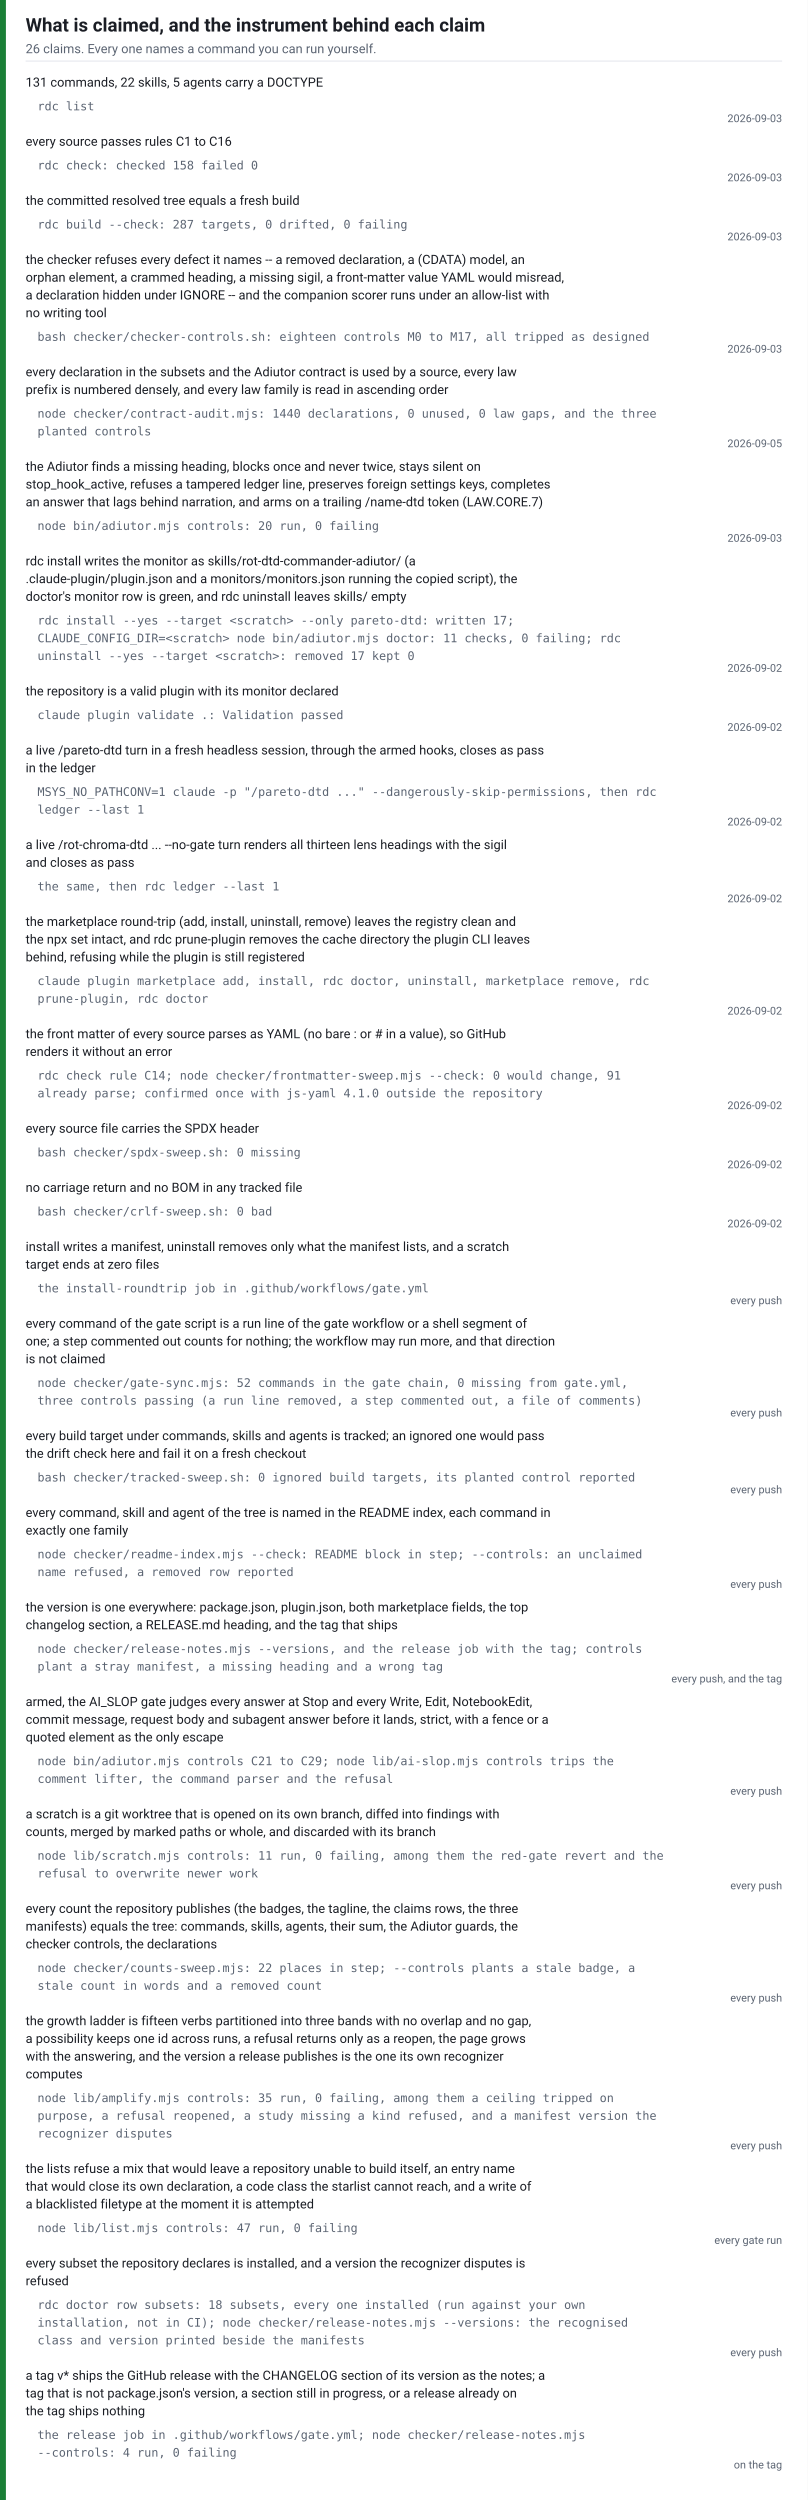
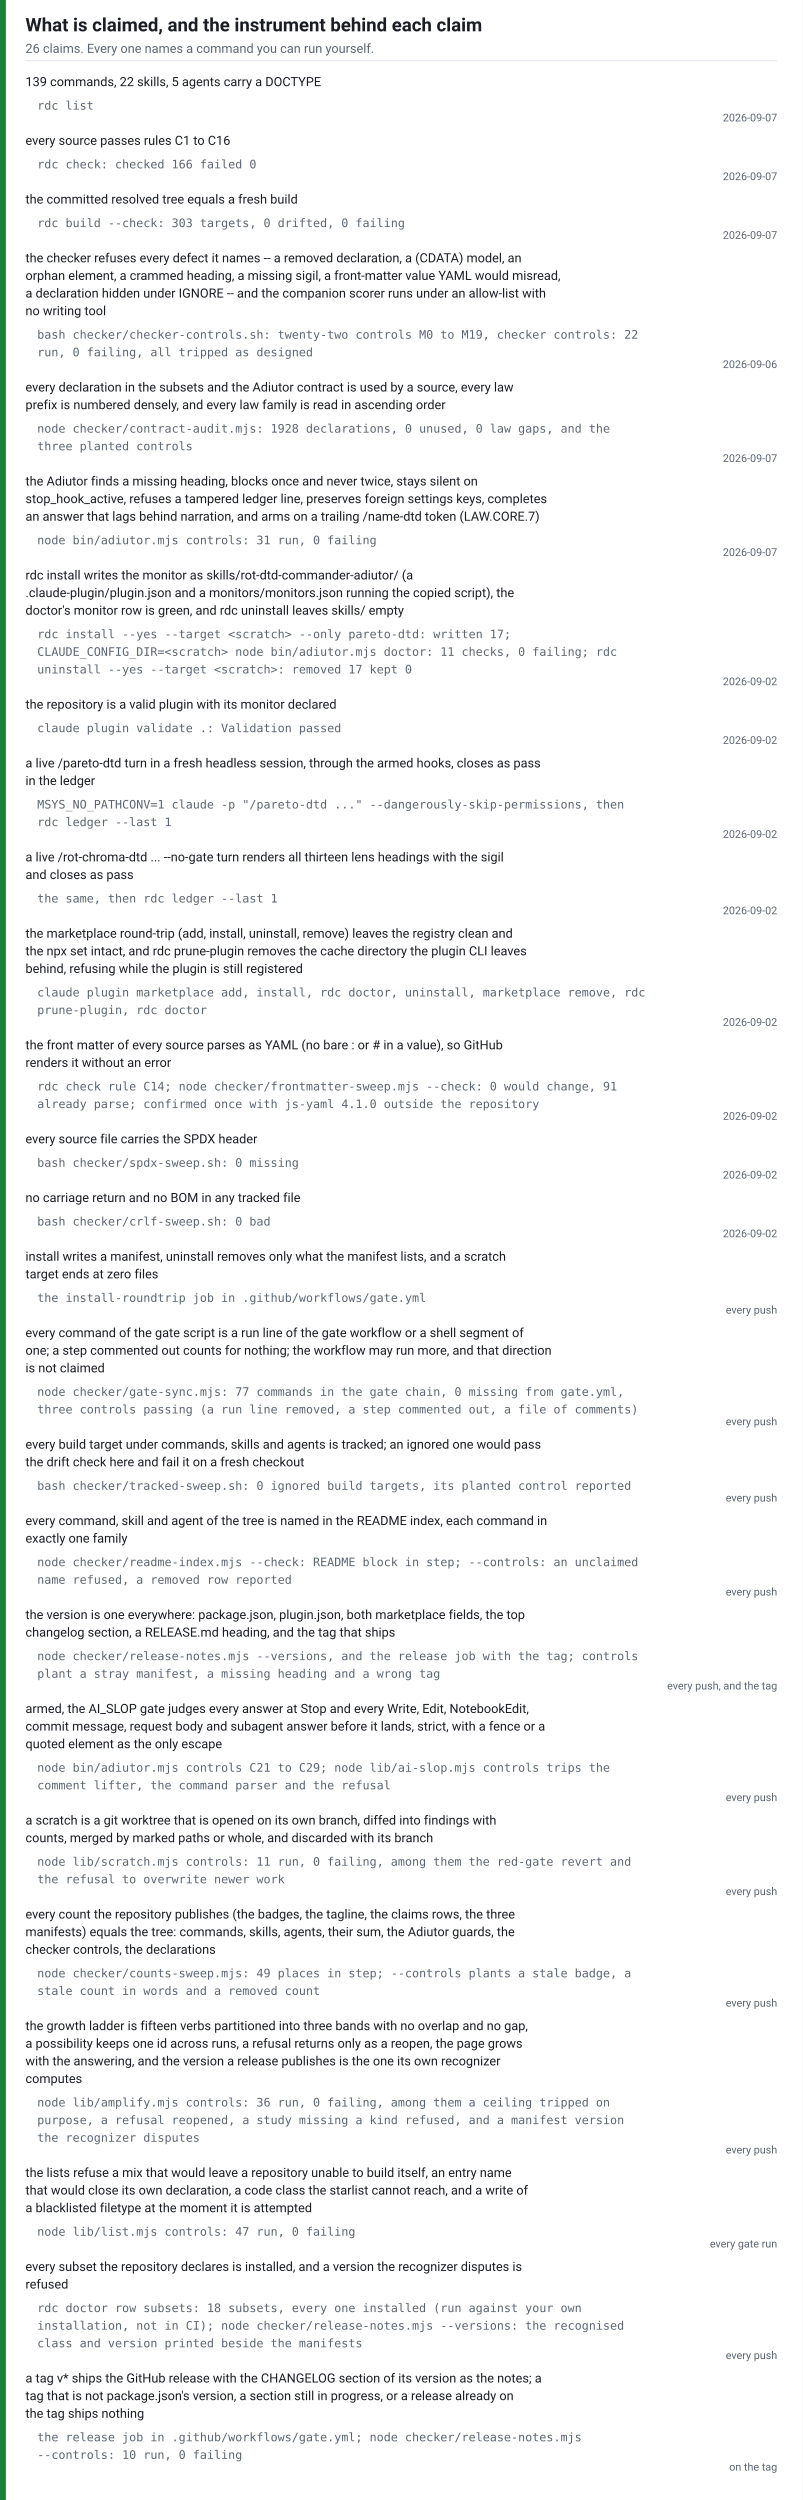
- <svg xmlns="http://www.w3.org/2000/svg" width="820" height="2538" viewBox="0 0 820 2538" font-family="-apple-system,BlinkMacSystemFont,Segoe UI,Roboto,Helvetica,Arial,sans-serif">
-   <rect width="820" height="2538" fill="#ffffff" />
-   <rect x="0" y="0" width="6" height="2538" fill="#1a7f37" />
+ <svg xmlns="http://www.w3.org/2000/svg" width="820" height="2554" viewBox="0 0 820 2554" font-family="-apple-system,BlinkMacSystemFont,Segoe UI,Roboto,Helvetica,Arial,sans-serif">
+   <rect width="820" height="2554" fill="#ffffff" />
+   <rect x="0" y="0" width="6" height="2554" fill="#1a7f37" />
  <text x="26" y="32" font-size="19" font-weight="600" fill="#1a1d24">What is claimed, and the instrument behind each claim</text>
  <text x="26" y="54" font-size="13" fill="#5b6472">26 claims. Every one names a command you can run yourself.</text>
  <line x1="26" y1="62" x2="794" y2="62" stroke="#e2e5ec" stroke-width="1" />
-   <text x="26" y="88" font-size="13" fill="#1a1d24">131 commands, 22 skills, 5 agents carry a DOCTYPE</text>
+   <text x="26" y="88" font-size="13" fill="#1a1d24">139 commands, 22 skills, 5 agents carry a DOCTYPE</text>
  <text x="38" y="112" font-size="12" font-family="ui-monospace,SFMono-Regular,Menlo,Consolas,monospace" fill="#5b6472">rdc list</text>
-   <text x="794" y="124" font-size="11" fill="#5b6472" text-anchor="end">2026-09-03</text>
+   <text x="794" y="124" font-size="11" fill="#5b6472" text-anchor="end">2026-09-07</text>
  <text x="26" y="148" font-size="13" fill="#1a1d24">every source passes rules C1 to C16</text>
-   <text x="38" y="172" font-size="12" font-family="ui-monospace,SFMono-Regular,Menlo,Consolas,monospace" fill="#5b6472">rdc check: checked 158 failed 0</text>
-   <text x="794" y="184" font-size="11" fill="#5b6472" text-anchor="end">2026-09-03</text>
+   <text x="38" y="172" font-size="12" font-family="ui-monospace,SFMono-Regular,Menlo,Consolas,monospace" fill="#5b6472">rdc check: checked 166 failed 0</text>
+   <text x="794" y="184" font-size="11" fill="#5b6472" text-anchor="end">2026-09-07</text>
  <text x="26" y="208" font-size="13" fill="#1a1d24">the committed resolved tree equals a fresh build</text>
-   <text x="38" y="232" font-size="12" font-family="ui-monospace,SFMono-Regular,Menlo,Consolas,monospace" fill="#5b6472">rdc build --check: 287 targets, 0 drifted, 0 failing</text>
-   <text x="794" y="244" font-size="11" fill="#5b6472" text-anchor="end">2026-09-03</text>
+   <text x="38" y="232" font-size="12" font-family="ui-monospace,SFMono-Regular,Menlo,Consolas,monospace" fill="#5b6472">rdc build --check: 303 targets, 0 drifted, 0 failing</text>
+   <text x="794" y="244" font-size="11" fill="#5b6472" text-anchor="end">2026-09-07</text>
  <text x="26" y="268" font-size="13" fill="#1a1d24">the checker refuses every defect it names -- a removed declaration, a (CDATA) model, an</text>
  <text x="26" y="286" font-size="13" fill="#1a1d24">orphan element, a crammed heading, a missing sigil, a front-matter value YAML would misread,</text>
  <text x="26" y="304" font-size="13" fill="#1a1d24">a declaration hidden under IGNORE -- and the companion scorer runs under an allow-list with</text>
  <text x="26" y="322" font-size="13" fill="#1a1d24">no writing tool</text>
-   <text x="38" y="346" font-size="12" font-family="ui-monospace,SFMono-Regular,Menlo,Consolas,monospace" fill="#5b6472">bash checker/checker-controls.sh: eighteen controls M0 to M17, all tripped as designed</text>
-   <text x="794" y="358" font-size="11" fill="#5b6472" text-anchor="end">2026-09-03</text>
-   <text x="26" y="382" font-size="13" fill="#1a1d24">every declaration in the subsets and the Adiutor contract is used by a source, every law</text>
-   <text x="26" y="400" font-size="13" fill="#1a1d24">prefix is numbered densely, and every law family is read in ascending order</text>
-   <text x="38" y="424" font-size="12" font-family="ui-monospace,SFMono-Regular,Menlo,Consolas,monospace" fill="#5b6472">node checker/contract-audit.mjs: 1440 declarations, 0 unused, 0 law gaps, and the three</text>
-   <text x="38" y="442" font-size="12" font-family="ui-monospace,SFMono-Regular,Menlo,Consolas,monospace" fill="#5b6472">planted controls</text>
-   <text x="794" y="454" font-size="11" fill="#5b6472" text-anchor="end">2026-09-05</text>
-   <text x="26" y="478" font-size="13" fill="#1a1d24">the Adiutor finds a missing heading, blocks once and never twice, stays silent on</text>
-   <text x="26" y="496" font-size="13" fill="#1a1d24">stop_hook_active, refuses a tampered ledger line, preserves foreign settings keys, completes</text>
-   <text x="26" y="514" font-size="13" fill="#1a1d24">an answer that lags behind narration, and arms on a trailing /name-dtd token (LAW.CORE.7)</text>
-   <text x="38" y="538" font-size="12" font-family="ui-monospace,SFMono-Regular,Menlo,Consolas,monospace" fill="#5b6472">node bin/adiutor.mjs controls: 20 run, 0 failing</text>
-   <text x="794" y="550" font-size="11" fill="#5b6472" text-anchor="end">2026-09-03</text>
-   <text x="26" y="574" font-size="13" fill="#1a1d24">rdc install writes the monitor as skills/rot-dtd-commander-adiutor/ (a</text>
-   <text x="26" y="592" font-size="13" fill="#1a1d24">.claude-plugin/plugin.json and a monitors/monitors.json running the copied script), the</text>
-   <text x="26" y="610" font-size="13" fill="#1a1d24">doctor's monitor row is green, and rdc uninstall leaves skills/ empty</text>
-   <text x="38" y="634" font-size="12" font-family="ui-monospace,SFMono-Regular,Menlo,Consolas,monospace" fill="#5b6472">rdc install --yes --target &lt;scratch&gt; --only pareto-dtd: written 17;</text>
-   <text x="38" y="652" font-size="12" font-family="ui-monospace,SFMono-Regular,Menlo,Consolas,monospace" fill="#5b6472">CLAUDE_CONFIG_DIR=&lt;scratch&gt; node bin/adiutor.mjs doctor: 11 checks, 0 failing; rdc</text>
-   <text x="38" y="670" font-size="12" font-family="ui-monospace,SFMono-Regular,Menlo,Consolas,monospace" fill="#5b6472">uninstall --yes --target &lt;scratch&gt;: removed 17 kept 0</text>
-   <text x="794" y="682" font-size="11" fill="#5b6472" text-anchor="end">2026-09-02</text>
-   <text x="26" y="706" font-size="13" fill="#1a1d24">the repository is a valid plugin with its monitor declared</text>
-   <text x="38" y="730" font-size="12" font-family="ui-monospace,SFMono-Regular,Menlo,Consolas,monospace" fill="#5b6472">claude plugin validate .: Validation passed</text>
-   <text x="794" y="742" font-size="11" fill="#5b6472" text-anchor="end">2026-09-02</text>
-   <text x="26" y="766" font-size="13" fill="#1a1d24">a live /pareto-dtd turn in a fresh headless session, through the armed hooks, closes as pass</text>
-   <text x="26" y="784" font-size="13" fill="#1a1d24">in the ledger</text>
-   <text x="38" y="808" font-size="12" font-family="ui-monospace,SFMono-Regular,Menlo,Consolas,monospace" fill="#5b6472">MSYS_NO_PATHCONV=1 claude -p "/pareto-dtd ..." --dangerously-skip-permissions, then rdc</text>
-   <text x="38" y="826" font-size="12" font-family="ui-monospace,SFMono-Regular,Menlo,Consolas,monospace" fill="#5b6472">ledger --last 1</text>
-   <text x="794" y="838" font-size="11" fill="#5b6472" text-anchor="end">2026-09-02</text>
-   <text x="26" y="862" font-size="13" fill="#1a1d24">a live /rot-chroma-dtd ... --no-gate turn renders all thirteen lens headings with the sigil</text>
-   <text x="26" y="880" font-size="13" fill="#1a1d24">and closes as pass</text>
-   <text x="38" y="904" font-size="12" font-family="ui-monospace,SFMono-Regular,Menlo,Consolas,monospace" fill="#5b6472">the same, then rdc ledger --last 1</text>
-   <text x="794" y="916" font-size="11" fill="#5b6472" text-anchor="end">2026-09-02</text>
-   <text x="26" y="940" font-size="13" fill="#1a1d24">the marketplace round-trip (add, install, uninstall, remove) leaves the registry clean and</text>
-   <text x="26" y="958" font-size="13" fill="#1a1d24">the npx set intact, and rdc prune-plugin removes the cache directory the plugin CLI leaves</text>
-   <text x="26" y="976" font-size="13" fill="#1a1d24">behind, refusing while the plugin is still registered</text>
-   <text x="38" y="1000" font-size="12" font-family="ui-monospace,SFMono-Regular,Menlo,Consolas,monospace" fill="#5b6472">claude plugin marketplace add, install, rdc doctor, uninstall, marketplace remove, rdc</text>
-   <text x="38" y="1018" font-size="12" font-family="ui-monospace,SFMono-Regular,Menlo,Consolas,monospace" fill="#5b6472">prune-plugin, rdc doctor</text>
-   <text x="794" y="1030" font-size="11" fill="#5b6472" text-anchor="end">2026-09-02</text>
-   <text x="26" y="1054" font-size="13" fill="#1a1d24">the front matter of every source parses as YAML (no bare : or # in a value), so GitHub</text>
-   <text x="26" y="1072" font-size="13" fill="#1a1d24">renders it without an error</text>
-   <text x="38" y="1096" font-size="12" font-family="ui-monospace,SFMono-Regular,Menlo,Consolas,monospace" fill="#5b6472">rdc check rule C14; node checker/frontmatter-sweep.mjs --check: 0 would change, 91</text>
-   <text x="38" y="1114" font-size="12" font-family="ui-monospace,SFMono-Regular,Menlo,Consolas,monospace" fill="#5b6472">already parse; confirmed once with js-yaml 4.1.0 outside the repository</text>
-   <text x="794" y="1126" font-size="11" fill="#5b6472" text-anchor="end">2026-09-02</text>
-   <text x="26" y="1150" font-size="13" fill="#1a1d24">every source file carries the SPDX header</text>
-   <text x="38" y="1174" font-size="12" font-family="ui-monospace,SFMono-Regular,Menlo,Consolas,monospace" fill="#5b6472">bash checker/spdx-sweep.sh: 0 missing</text>
-   <text x="794" y="1186" font-size="11" fill="#5b6472" text-anchor="end">2026-09-02</text>
-   <text x="26" y="1210" font-size="13" fill="#1a1d24">no carriage return and no BOM in any tracked file</text>
-   <text x="38" y="1234" font-size="12" font-family="ui-monospace,SFMono-Regular,Menlo,Consolas,monospace" fill="#5b6472">bash checker/crlf-sweep.sh: 0 bad</text>
-   <text x="794" y="1246" font-size="11" fill="#5b6472" text-anchor="end">2026-09-02</text>
-   <text x="26" y="1270" font-size="13" fill="#1a1d24">install writes a manifest, uninstall removes only what the manifest lists, and a scratch</text>
-   <text x="26" y="1288" font-size="13" fill="#1a1d24">target ends at zero files</text>
-   <text x="38" y="1312" font-size="12" font-family="ui-monospace,SFMono-Regular,Menlo,Consolas,monospace" fill="#5b6472">the install-roundtrip job in .github/workflows/gate.yml</text>
-   <text x="794" y="1324" font-size="11" fill="#5b6472" text-anchor="end">every push</text>
-   <text x="26" y="1348" font-size="13" fill="#1a1d24">every command of the gate script is a run line of the gate workflow or a shell segment of</text>
-   <text x="26" y="1366" font-size="13" fill="#1a1d24">one; a step commented out counts for nothing; the workflow may run more, and that direction</text>
-   <text x="26" y="1384" font-size="13" fill="#1a1d24">is not claimed</text>
-   <text x="38" y="1408" font-size="12" font-family="ui-monospace,SFMono-Regular,Menlo,Consolas,monospace" fill="#5b6472">node checker/gate-sync.mjs: 52 commands in the gate chain, 0 missing from gate.yml,</text>
-   <text x="38" y="1426" font-size="12" font-family="ui-monospace,SFMono-Regular,Menlo,Consolas,monospace" fill="#5b6472">three controls passing (a run line removed, a step commented out, a file of comments)</text>
-   <text x="794" y="1438" font-size="11" fill="#5b6472" text-anchor="end">every push</text>
-   <text x="26" y="1462" font-size="13" fill="#1a1d24">every build target under commands, skills and agents is tracked; an ignored one would pass</text>
-   <text x="26" y="1480" font-size="13" fill="#1a1d24">the drift check here and fail it on a fresh checkout</text>
-   <text x="38" y="1504" font-size="12" font-family="ui-monospace,SFMono-Regular,Menlo,Consolas,monospace" fill="#5b6472">bash checker/tracked-sweep.sh: 0 ignored build targets, its planted control reported</text>
-   <text x="794" y="1516" font-size="11" fill="#5b6472" text-anchor="end">every push</text>
-   <text x="26" y="1540" font-size="13" fill="#1a1d24">every command, skill and agent of the tree is named in the README index, each command in</text>
-   <text x="26" y="1558" font-size="13" fill="#1a1d24">exactly one family</text>
-   <text x="38" y="1582" font-size="12" font-family="ui-monospace,SFMono-Regular,Menlo,Consolas,monospace" fill="#5b6472">node checker/readme-index.mjs --check: README block in step; --controls: an unclaimed</text>
-   <text x="38" y="1600" font-size="12" font-family="ui-monospace,SFMono-Regular,Menlo,Consolas,monospace" fill="#5b6472">name refused, a removed row reported</text>
-   <text x="794" y="1612" font-size="11" fill="#5b6472" text-anchor="end">every push</text>
-   <text x="26" y="1636" font-size="13" fill="#1a1d24">the version is one everywhere: package.json, plugin.json, both marketplace fields, the top</text>
-   <text x="26" y="1654" font-size="13" fill="#1a1d24">changelog section, a RELEASE.md heading, and the tag that ships</text>
-   <text x="38" y="1678" font-size="12" font-family="ui-monospace,SFMono-Regular,Menlo,Consolas,monospace" fill="#5b6472">node checker/release-notes.mjs --versions, and the release job with the tag; controls</text>
-   <text x="38" y="1696" font-size="12" font-family="ui-monospace,SFMono-Regular,Menlo,Consolas,monospace" fill="#5b6472">plant a stray manifest, a missing heading and a wrong tag</text>
-   <text x="794" y="1708" font-size="11" fill="#5b6472" text-anchor="end">every push, and the tag</text>
-   <text x="26" y="1732" font-size="13" fill="#1a1d24">armed, the AI_SLOP gate judges every answer at Stop and every Write, Edit, NotebookEdit,</text>
-   <text x="26" y="1750" font-size="13" fill="#1a1d24">commit message, request body and subagent answer before it lands, strict, with a fence or a</text>
-   <text x="26" y="1768" font-size="13" fill="#1a1d24">quoted element as the only escape</text>
-   <text x="38" y="1792" font-size="12" font-family="ui-monospace,SFMono-Regular,Menlo,Consolas,monospace" fill="#5b6472">node bin/adiutor.mjs controls C21 to C29; node lib/ai-slop.mjs controls trips the</text>
-   <text x="38" y="1810" font-size="12" font-family="ui-monospace,SFMono-Regular,Menlo,Consolas,monospace" fill="#5b6472">comment lifter, the command parser and the refusal</text>
-   <text x="794" y="1822" font-size="11" fill="#5b6472" text-anchor="end">every push</text>
-   <text x="26" y="1846" font-size="13" fill="#1a1d24">a scratch is a git worktree that is opened on its own branch, diffed into findings with</text>
-   <text x="26" y="1864" font-size="13" fill="#1a1d24">counts, merged by marked paths or whole, and discarded with its branch</text>
-   <text x="38" y="1888" font-size="12" font-family="ui-monospace,SFMono-Regular,Menlo,Consolas,monospace" fill="#5b6472">node lib/scratch.mjs controls: 11 run, 0 failing, among them the red-gate revert and the</text>
-   <text x="38" y="1906" font-size="12" font-family="ui-monospace,SFMono-Regular,Menlo,Consolas,monospace" fill="#5b6472">refusal to overwrite newer work</text>
-   <text x="794" y="1918" font-size="11" fill="#5b6472" text-anchor="end">every push</text>
-   <text x="26" y="1942" font-size="13" fill="#1a1d24">every count the repository publishes (the badges, the tagline, the claims rows, the three</text>
-   <text x="26" y="1960" font-size="13" fill="#1a1d24">manifests) equals the tree: commands, skills, agents, their sum, the Adiutor guards, the</text>
-   <text x="26" y="1978" font-size="13" fill="#1a1d24">checker controls, the declarations</text>
-   <text x="38" y="2002" font-size="12" font-family="ui-monospace,SFMono-Regular,Menlo,Consolas,monospace" fill="#5b6472">node checker/counts-sweep.mjs: 22 places in step; --controls plants a stale badge, a</text>
-   <text x="38" y="2020" font-size="12" font-family="ui-monospace,SFMono-Regular,Menlo,Consolas,monospace" fill="#5b6472">stale count in words and a removed count</text>
-   <text x="794" y="2032" font-size="11" fill="#5b6472" text-anchor="end">every push</text>
-   <text x="26" y="2056" font-size="13" fill="#1a1d24">the growth ladder is fifteen verbs partitioned into three bands with no overlap and no gap,</text>
-   <text x="26" y="2074" font-size="13" fill="#1a1d24">a possibility keeps one id across runs, a refusal returns only as a reopen, the page grows</text>
-   <text x="26" y="2092" font-size="13" fill="#1a1d24">with the answering, and the version a release publishes is the one its own recognizer</text>
-   <text x="26" y="2110" font-size="13" fill="#1a1d24">computes</text>
-   <text x="38" y="2134" font-size="12" font-family="ui-monospace,SFMono-Regular,Menlo,Consolas,monospace" fill="#5b6472">node lib/amplify.mjs controls: 35 run, 0 failing, among them a ceiling tripped on</text>
-   <text x="38" y="2152" font-size="12" font-family="ui-monospace,SFMono-Regular,Menlo,Consolas,monospace" fill="#5b6472">purpose, a refusal reopened, a study missing a kind refused, and a manifest version the</text>
-   <text x="38" y="2170" font-size="12" font-family="ui-monospace,SFMono-Regular,Menlo,Consolas,monospace" fill="#5b6472">recognizer disputes</text>
-   <text x="794" y="2182" font-size="11" fill="#5b6472" text-anchor="end">every push</text>
-   <text x="26" y="2206" font-size="13" fill="#1a1d24">the lists refuse a mix that would leave a repository unable to build itself, an entry name</text>
-   <text x="26" y="2224" font-size="13" fill="#1a1d24">that would close its own declaration, a code class the starlist cannot reach, and a write of</text>
-   <text x="26" y="2242" font-size="13" fill="#1a1d24">a blacklisted filetype at the moment it is attempted</text>
-   <text x="38" y="2266" font-size="12" font-family="ui-monospace,SFMono-Regular,Menlo,Consolas,monospace" fill="#5b6472">node lib/list.mjs controls: 47 run, 0 failing</text>
-   <text x="794" y="2278" font-size="11" fill="#5b6472" text-anchor="end">every gate run</text>
-   <text x="26" y="2302" font-size="13" fill="#1a1d24">every subset the repository declares is installed, and a version the recognizer disputes is</text>
-   <text x="26" y="2320" font-size="13" fill="#1a1d24">refused</text>
-   <text x="38" y="2344" font-size="12" font-family="ui-monospace,SFMono-Regular,Menlo,Consolas,monospace" fill="#5b6472">rdc doctor row subsets: 18 subsets, every one installed (run against your own</text>
-   <text x="38" y="2362" font-size="12" font-family="ui-monospace,SFMono-Regular,Menlo,Consolas,monospace" fill="#5b6472">installation, not in CI); node checker/release-notes.mjs --versions: the recognised</text>
-   <text x="38" y="2380" font-size="12" font-family="ui-monospace,SFMono-Regular,Menlo,Consolas,monospace" fill="#5b6472">class and version printed beside the manifests</text>
-   <text x="794" y="2392" font-size="11" fill="#5b6472" text-anchor="end">every push</text>
-   <text x="26" y="2416" font-size="13" fill="#1a1d24">a tag v* ships the GitHub release with the CHANGELOG section of its version as the notes; a</text>
-   <text x="26" y="2434" font-size="13" fill="#1a1d24">tag that is not package.json's version, a section still in progress, or a release already on</text>
-   <text x="26" y="2452" font-size="13" fill="#1a1d24">the tag ships nothing</text>
-   <text x="38" y="2476" font-size="12" font-family="ui-monospace,SFMono-Regular,Menlo,Consolas,monospace" fill="#5b6472">the release job in .github/workflows/gate.yml; node checker/release-notes.mjs</text>
-   <text x="38" y="2494" font-size="12" font-family="ui-monospace,SFMono-Regular,Menlo,Consolas,monospace" fill="#5b6472">--controls: 4 run, 0 failing</text>
-   <text x="794" y="2506" font-size="11" fill="#5b6472" text-anchor="end">on the tag</text>
+   <text x="38" y="346" font-size="12" font-family="ui-monospace,SFMono-Regular,Menlo,Consolas,monospace" fill="#5b6472">bash checker/checker-controls.sh: twenty-two controls M0 to M19, checker controls: 22</text>
+   <text x="38" y="364" font-size="12" font-family="ui-monospace,SFMono-Regular,Menlo,Consolas,monospace" fill="#5b6472">run, 0 failing, all tripped as designed</text>
+   <text x="794" y="376" font-size="11" fill="#5b6472" text-anchor="end">2026-09-06</text>
+   <text x="26" y="400" font-size="13" fill="#1a1d24">every declaration in the subsets and the Adiutor contract is used by a source, every law</text>
+   <text x="26" y="418" font-size="13" fill="#1a1d24">prefix is numbered densely, and every law family is read in ascending order</text>
+   <text x="38" y="442" font-size="12" font-family="ui-monospace,SFMono-Regular,Menlo,Consolas,monospace" fill="#5b6472">node checker/contract-audit.mjs: 1928 declarations, 0 unused, 0 law gaps, and the</text>
+   <text x="38" y="460" font-size="12" font-family="ui-monospace,SFMono-Regular,Menlo,Consolas,monospace" fill="#5b6472">three planted controls</text>
+   <text x="794" y="472" font-size="11" fill="#5b6472" text-anchor="end">2026-09-07</text>
+   <text x="26" y="496" font-size="13" fill="#1a1d24">the Adiutor finds a missing heading, blocks once and never twice, stays silent on</text>
+   <text x="26" y="514" font-size="13" fill="#1a1d24">stop_hook_active, refuses a tampered ledger line, preserves foreign settings keys, completes</text>
+   <text x="26" y="532" font-size="13" fill="#1a1d24">an answer that lags behind narration, and arms on a trailing /name-dtd token (LAW.CORE.7)</text>
+   <text x="38" y="556" font-size="12" font-family="ui-monospace,SFMono-Regular,Menlo,Consolas,monospace" fill="#5b6472">node bin/adiutor.mjs controls: 31 run, 0 failing</text>
+   <text x="794" y="568" font-size="11" fill="#5b6472" text-anchor="end">2026-09-07</text>
+   <text x="26" y="592" font-size="13" fill="#1a1d24">rdc install writes the monitor as skills/rot-dtd-commander-adiutor/ (a</text>
+   <text x="26" y="610" font-size="13" fill="#1a1d24">.claude-plugin/plugin.json and a monitors/monitors.json running the copied script), the</text>
+   <text x="26" y="628" font-size="13" fill="#1a1d24">doctor's monitor row is green, and rdc uninstall leaves skills/ empty</text>
+   <text x="38" y="652" font-size="12" font-family="ui-monospace,SFMono-Regular,Menlo,Consolas,monospace" fill="#5b6472">rdc install --yes --target &lt;scratch&gt; --only pareto-dtd: written 17;</text>
+   <text x="38" y="670" font-size="12" font-family="ui-monospace,SFMono-Regular,Menlo,Consolas,monospace" fill="#5b6472">CLAUDE_CONFIG_DIR=&lt;scratch&gt; node bin/adiutor.mjs doctor: 11 checks, 0 failing; rdc</text>
+   <text x="38" y="688" font-size="12" font-family="ui-monospace,SFMono-Regular,Menlo,Consolas,monospace" fill="#5b6472">uninstall --yes --target &lt;scratch&gt;: removed 17 kept 0</text>
+   <text x="794" y="700" font-size="11" fill="#5b6472" text-anchor="end">2026-09-02</text>
+   <text x="26" y="724" font-size="13" fill="#1a1d24">the repository is a valid plugin with its monitor declared</text>
+   <text x="38" y="748" font-size="12" font-family="ui-monospace,SFMono-Regular,Menlo,Consolas,monospace" fill="#5b6472">claude plugin validate .: Validation passed</text>
+   <text x="794" y="760" font-size="11" fill="#5b6472" text-anchor="end">2026-09-02</text>
+   <text x="26" y="784" font-size="13" fill="#1a1d24">a live /pareto-dtd turn in a fresh headless session, through the armed hooks, closes as pass</text>
+   <text x="26" y="802" font-size="13" fill="#1a1d24">in the ledger</text>
+   <text x="38" y="826" font-size="12" font-family="ui-monospace,SFMono-Regular,Menlo,Consolas,monospace" fill="#5b6472">MSYS_NO_PATHCONV=1 claude -p "/pareto-dtd ..." --dangerously-skip-permissions, then</text>
+   <text x="38" y="844" font-size="12" font-family="ui-monospace,SFMono-Regular,Menlo,Consolas,monospace" fill="#5b6472">rdc ledger --last 1</text>
+   <text x="794" y="856" font-size="11" fill="#5b6472" text-anchor="end">2026-09-02</text>
+   <text x="26" y="880" font-size="13" fill="#1a1d24">a live /rot-chroma-dtd ... --no-gate turn renders all thirteen lens headings with the sigil</text>
+   <text x="26" y="898" font-size="13" fill="#1a1d24">and closes as pass</text>
+   <text x="38" y="922" font-size="12" font-family="ui-monospace,SFMono-Regular,Menlo,Consolas,monospace" fill="#5b6472">the same, then rdc ledger --last 1</text>
+   <text x="794" y="934" font-size="11" fill="#5b6472" text-anchor="end">2026-09-02</text>
+   <text x="26" y="958" font-size="13" fill="#1a1d24">the marketplace round-trip (add, install, uninstall, remove) leaves the registry clean and</text>
+   <text x="26" y="976" font-size="13" fill="#1a1d24">the npx set intact, and rdc prune-plugin removes the cache directory the plugin CLI leaves</text>
+   <text x="26" y="994" font-size="13" fill="#1a1d24">behind, refusing while the plugin is still registered</text>
+   <text x="38" y="1018" font-size="12" font-family="ui-monospace,SFMono-Regular,Menlo,Consolas,monospace" fill="#5b6472">claude plugin marketplace add, install, rdc doctor, uninstall, marketplace remove, rdc</text>
+   <text x="38" y="1036" font-size="12" font-family="ui-monospace,SFMono-Regular,Menlo,Consolas,monospace" fill="#5b6472">prune-plugin, rdc doctor</text>
+   <text x="794" y="1048" font-size="11" fill="#5b6472" text-anchor="end">2026-09-02</text>
+   <text x="26" y="1072" font-size="13" fill="#1a1d24">the front matter of every source parses as YAML (no bare : or # in a value), so GitHub</text>
+   <text x="26" y="1090" font-size="13" fill="#1a1d24">renders it without an error</text>
+   <text x="38" y="1114" font-size="12" font-family="ui-monospace,SFMono-Regular,Menlo,Consolas,monospace" fill="#5b6472">rdc check rule C14; node checker/frontmatter-sweep.mjs --check: 0 would change, 91</text>
+   <text x="38" y="1132" font-size="12" font-family="ui-monospace,SFMono-Regular,Menlo,Consolas,monospace" fill="#5b6472">already parse; confirmed once with js-yaml 4.1.0 outside the repository</text>
+   <text x="794" y="1144" font-size="11" fill="#5b6472" text-anchor="end">2026-09-02</text>
+   <text x="26" y="1168" font-size="13" fill="#1a1d24">every source file carries the SPDX header</text>
+   <text x="38" y="1192" font-size="12" font-family="ui-monospace,SFMono-Regular,Menlo,Consolas,monospace" fill="#5b6472">bash checker/spdx-sweep.sh: 0 missing</text>
+   <text x="794" y="1204" font-size="11" fill="#5b6472" text-anchor="end">2026-09-02</text>
+   <text x="26" y="1228" font-size="13" fill="#1a1d24">no carriage return and no BOM in any tracked file</text>
+   <text x="38" y="1252" font-size="12" font-family="ui-monospace,SFMono-Regular,Menlo,Consolas,monospace" fill="#5b6472">bash checker/crlf-sweep.sh: 0 bad</text>
+   <text x="794" y="1264" font-size="11" fill="#5b6472" text-anchor="end">2026-09-02</text>
+   <text x="26" y="1288" font-size="13" fill="#1a1d24">install writes a manifest, uninstall removes only what the manifest lists, and a scratch</text>
+   <text x="26" y="1306" font-size="13" fill="#1a1d24">target ends at zero files</text>
+   <text x="38" y="1330" font-size="12" font-family="ui-monospace,SFMono-Regular,Menlo,Consolas,monospace" fill="#5b6472">the install-roundtrip job in .github/workflows/gate.yml</text>
+   <text x="794" y="1342" font-size="11" fill="#5b6472" text-anchor="end">every push</text>
+   <text x="26" y="1366" font-size="13" fill="#1a1d24">every command of the gate script is a run line of the gate workflow or a shell segment of</text>
+   <text x="26" y="1384" font-size="13" fill="#1a1d24">one; a step commented out counts for nothing; the workflow may run more, and that direction</text>
+   <text x="26" y="1402" font-size="13" fill="#1a1d24">is not claimed</text>
+   <text x="38" y="1426" font-size="12" font-family="ui-monospace,SFMono-Regular,Menlo,Consolas,monospace" fill="#5b6472">node checker/gate-sync.mjs: 77 commands in the gate chain, 0 missing from gate.yml,</text>
+   <text x="38" y="1444" font-size="12" font-family="ui-monospace,SFMono-Regular,Menlo,Consolas,monospace" fill="#5b6472">three controls passing (a run line removed, a step commented out, a file of comments)</text>
+   <text x="794" y="1456" font-size="11" fill="#5b6472" text-anchor="end">every push</text>
+   <text x="26" y="1480" font-size="13" fill="#1a1d24">every build target under commands, skills and agents is tracked; an ignored one would pass</text>
+   <text x="26" y="1498" font-size="13" fill="#1a1d24">the drift check here and fail it on a fresh checkout</text>
+   <text x="38" y="1522" font-size="12" font-family="ui-monospace,SFMono-Regular,Menlo,Consolas,monospace" fill="#5b6472">bash checker/tracked-sweep.sh: 0 ignored build targets, its planted control reported</text>
+   <text x="794" y="1534" font-size="11" fill="#5b6472" text-anchor="end">every push</text>
+   <text x="26" y="1558" font-size="13" fill="#1a1d24">every command, skill and agent of the tree is named in the README index, each command in</text>
+   <text x="26" y="1576" font-size="13" fill="#1a1d24">exactly one family</text>
+   <text x="38" y="1600" font-size="12" font-family="ui-monospace,SFMono-Regular,Menlo,Consolas,monospace" fill="#5b6472">node checker/readme-index.mjs --check: README block in step; --controls: an unclaimed</text>
+   <text x="38" y="1618" font-size="12" font-family="ui-monospace,SFMono-Regular,Menlo,Consolas,monospace" fill="#5b6472">name refused, a removed row reported</text>
+   <text x="794" y="1630" font-size="11" fill="#5b6472" text-anchor="end">every push</text>
+   <text x="26" y="1654" font-size="13" fill="#1a1d24">the version is one everywhere: package.json, plugin.json, both marketplace fields, the top</text>
+   <text x="26" y="1672" font-size="13" fill="#1a1d24">changelog section, a RELEASE.md heading, and the tag that ships</text>
+   <text x="38" y="1696" font-size="12" font-family="ui-monospace,SFMono-Regular,Menlo,Consolas,monospace" fill="#5b6472">node checker/release-notes.mjs --versions, and the release job with the tag; controls</text>
+   <text x="38" y="1714" font-size="12" font-family="ui-monospace,SFMono-Regular,Menlo,Consolas,monospace" fill="#5b6472">plant a stray manifest, a missing heading and a wrong tag</text>
+   <text x="794" y="1726" font-size="11" fill="#5b6472" text-anchor="end">every push, and the tag</text>
+   <text x="26" y="1750" font-size="13" fill="#1a1d24">armed, the AI_SLOP gate judges every answer at Stop and every Write, Edit, NotebookEdit,</text>
+   <text x="26" y="1768" font-size="13" fill="#1a1d24">commit message, request body and subagent answer before it lands, strict, with a fence or a</text>
+   <text x="26" y="1786" font-size="13" fill="#1a1d24">quoted element as the only escape</text>
+   <text x="38" y="1810" font-size="12" font-family="ui-monospace,SFMono-Regular,Menlo,Consolas,monospace" fill="#5b6472">node bin/adiutor.mjs controls C21 to C29; node lib/ai-slop.mjs controls trips the</text>
+   <text x="38" y="1828" font-size="12" font-family="ui-monospace,SFMono-Regular,Menlo,Consolas,monospace" fill="#5b6472">comment lifter, the command parser and the refusal</text>
+   <text x="794" y="1840" font-size="11" fill="#5b6472" text-anchor="end">every push</text>
+   <text x="26" y="1864" font-size="13" fill="#1a1d24">a scratch is a git worktree that is opened on its own branch, diffed into findings with</text>
+   <text x="26" y="1882" font-size="13" fill="#1a1d24">counts, merged by marked paths or whole, and discarded with its branch</text>
+   <text x="38" y="1906" font-size="12" font-family="ui-monospace,SFMono-Regular,Menlo,Consolas,monospace" fill="#5b6472">node lib/scratch.mjs controls: 11 run, 0 failing, among them the red-gate revert and</text>
+   <text x="38" y="1924" font-size="12" font-family="ui-monospace,SFMono-Regular,Menlo,Consolas,monospace" fill="#5b6472">the refusal to overwrite newer work</text>
+   <text x="794" y="1936" font-size="11" fill="#5b6472" text-anchor="end">every push</text>
+   <text x="26" y="1960" font-size="13" fill="#1a1d24">every count the repository publishes (the badges, the tagline, the claims rows, the three</text>
+   <text x="26" y="1978" font-size="13" fill="#1a1d24">manifests) equals the tree: commands, skills, agents, their sum, the Adiutor guards, the</text>
+   <text x="26" y="1996" font-size="13" fill="#1a1d24">checker controls, the declarations</text>
+   <text x="38" y="2020" font-size="12" font-family="ui-monospace,SFMono-Regular,Menlo,Consolas,monospace" fill="#5b6472">node checker/counts-sweep.mjs: 49 places in step; --controls plants a stale badge, a</text>
+   <text x="38" y="2038" font-size="12" font-family="ui-monospace,SFMono-Regular,Menlo,Consolas,monospace" fill="#5b6472">stale count in words and a removed count</text>
+   <text x="794" y="2050" font-size="11" fill="#5b6472" text-anchor="end">every push</text>
+   <text x="26" y="2074" font-size="13" fill="#1a1d24">the growth ladder is fifteen verbs partitioned into three bands with no overlap and no gap,</text>
+   <text x="26" y="2092" font-size="13" fill="#1a1d24">a possibility keeps one id across runs, a refusal returns only as a reopen, the page grows</text>
+   <text x="26" y="2110" font-size="13" fill="#1a1d24">with the answering, and the version a release publishes is the one its own recognizer</text>
+   <text x="26" y="2128" font-size="13" fill="#1a1d24">computes</text>
+   <text x="38" y="2152" font-size="12" font-family="ui-monospace,SFMono-Regular,Menlo,Consolas,monospace" fill="#5b6472">node lib/amplify.mjs controls: 36 run, 0 failing, among them a ceiling tripped on</text>
+   <text x="38" y="2170" font-size="12" font-family="ui-monospace,SFMono-Regular,Menlo,Consolas,monospace" fill="#5b6472">purpose, a refusal reopened, a study missing a kind refused, and a manifest version</text>
+   <text x="38" y="2188" font-size="12" font-family="ui-monospace,SFMono-Regular,Menlo,Consolas,monospace" fill="#5b6472">the recognizer disputes</text>
+   <text x="794" y="2200" font-size="11" fill="#5b6472" text-anchor="end">every push</text>
+   <text x="26" y="2224" font-size="13" fill="#1a1d24">the lists refuse a mix that would leave a repository unable to build itself, an entry name</text>
+   <text x="26" y="2242" font-size="13" fill="#1a1d24">that would close its own declaration, a code class the starlist cannot reach, and a write of</text>
+   <text x="26" y="2260" font-size="13" fill="#1a1d24">a blacklisted filetype at the moment it is attempted</text>
+   <text x="38" y="2284" font-size="12" font-family="ui-monospace,SFMono-Regular,Menlo,Consolas,monospace" fill="#5b6472">node lib/list.mjs controls: 47 run, 0 failing</text>
+   <text x="794" y="2296" font-size="11" fill="#5b6472" text-anchor="end">every gate run</text>
+   <text x="26" y="2320" font-size="13" fill="#1a1d24">every subset the repository declares is installed, and a version the recognizer disputes is</text>
+   <text x="26" y="2338" font-size="13" fill="#1a1d24">refused</text>
+   <text x="38" y="2362" font-size="12" font-family="ui-monospace,SFMono-Regular,Menlo,Consolas,monospace" fill="#5b6472">rdc doctor row subsets: 18 subsets, every one installed (run against your own</text>
+   <text x="38" y="2380" font-size="12" font-family="ui-monospace,SFMono-Regular,Menlo,Consolas,monospace" fill="#5b6472">installation, not in CI); node checker/release-notes.mjs --versions: the recognised</text>
+   <text x="38" y="2398" font-size="12" font-family="ui-monospace,SFMono-Regular,Menlo,Consolas,monospace" fill="#5b6472">class and version printed beside the manifests</text>
+   <text x="794" y="2410" font-size="11" fill="#5b6472" text-anchor="end">every push</text>
+   <text x="26" y="2434" font-size="13" fill="#1a1d24">a tag v* ships the GitHub release with the CHANGELOG section of its version as the notes; a</text>
+   <text x="26" y="2452" font-size="13" fill="#1a1d24">tag that is not package.json's version, a section still in progress, or a release already on</text>
+   <text x="26" y="2470" font-size="13" fill="#1a1d24">the tag ships nothing</text>
+   <text x="38" y="2494" font-size="12" font-family="ui-monospace,SFMono-Regular,Menlo,Consolas,monospace" fill="#5b6472">the release job in .github/workflows/gate.yml; node checker/release-notes.mjs</text>
+   <text x="38" y="2512" font-size="12" font-family="ui-monospace,SFMono-Regular,Menlo,Consolas,monospace" fill="#5b6472">--controls: 10 run, 0 failing</text>
+   <text x="794" y="2524" font-size="11" fill="#5b6472" text-anchor="end">on the tag</text>
</svg>
